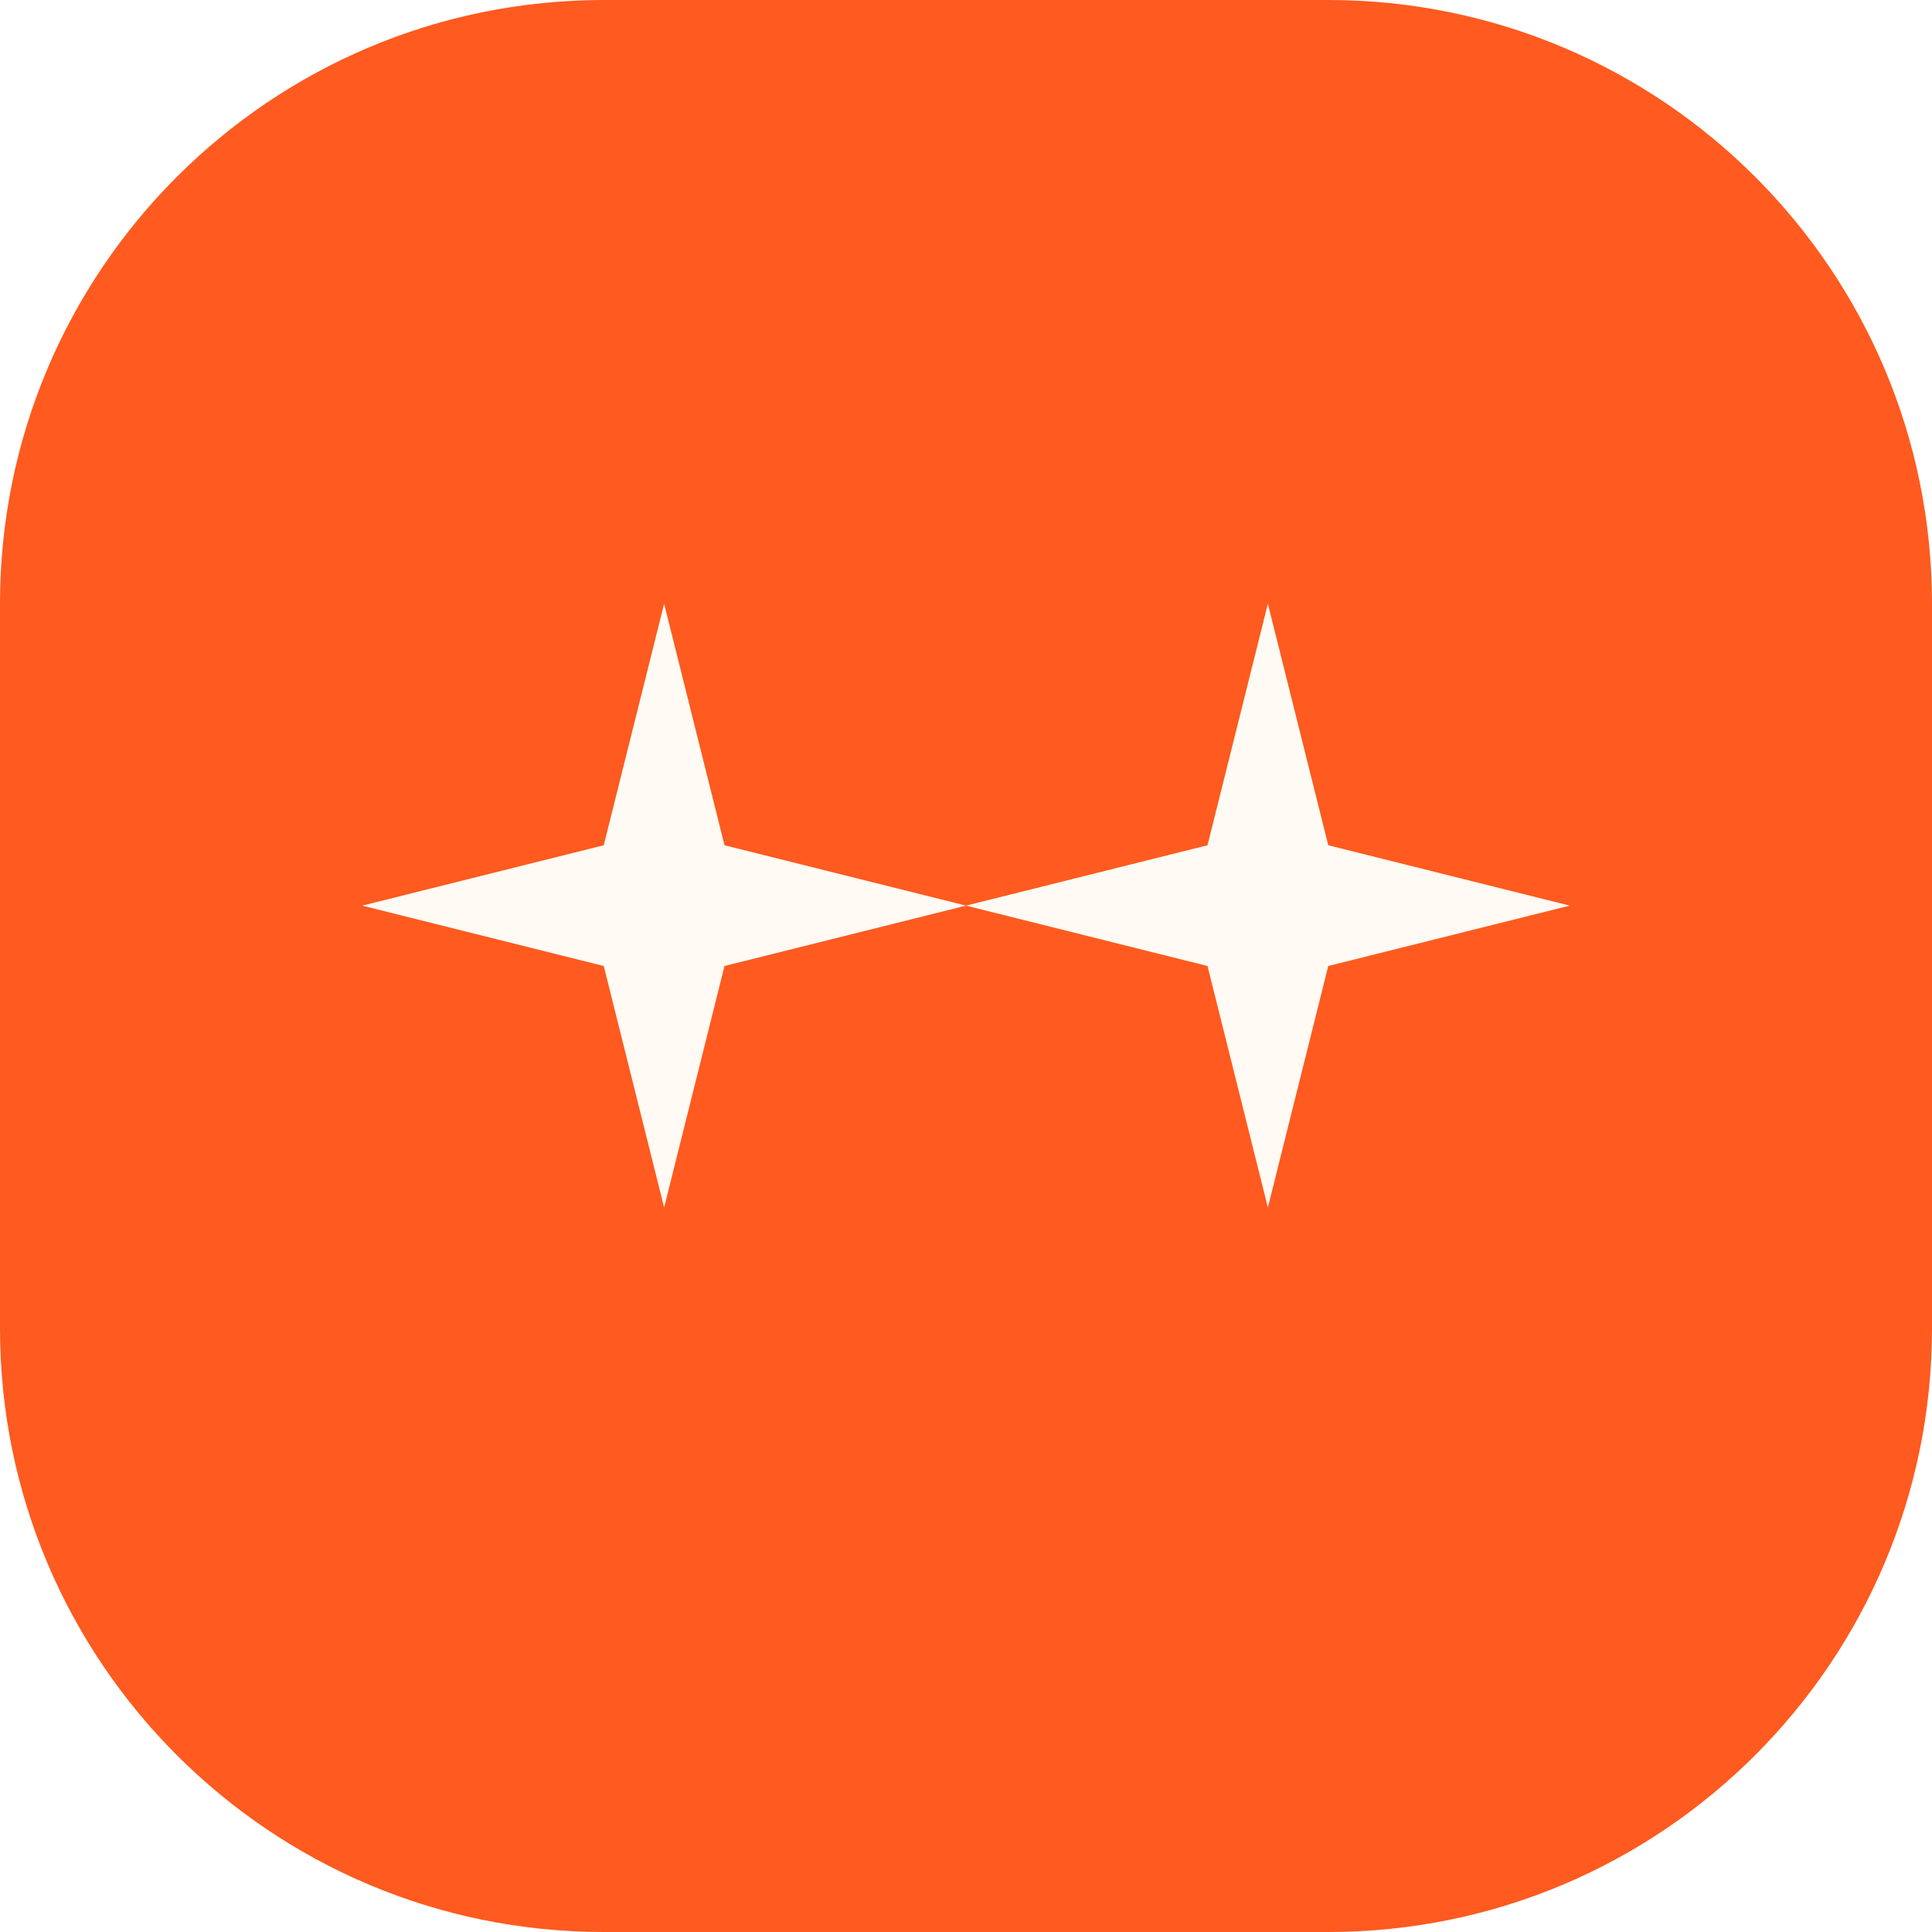
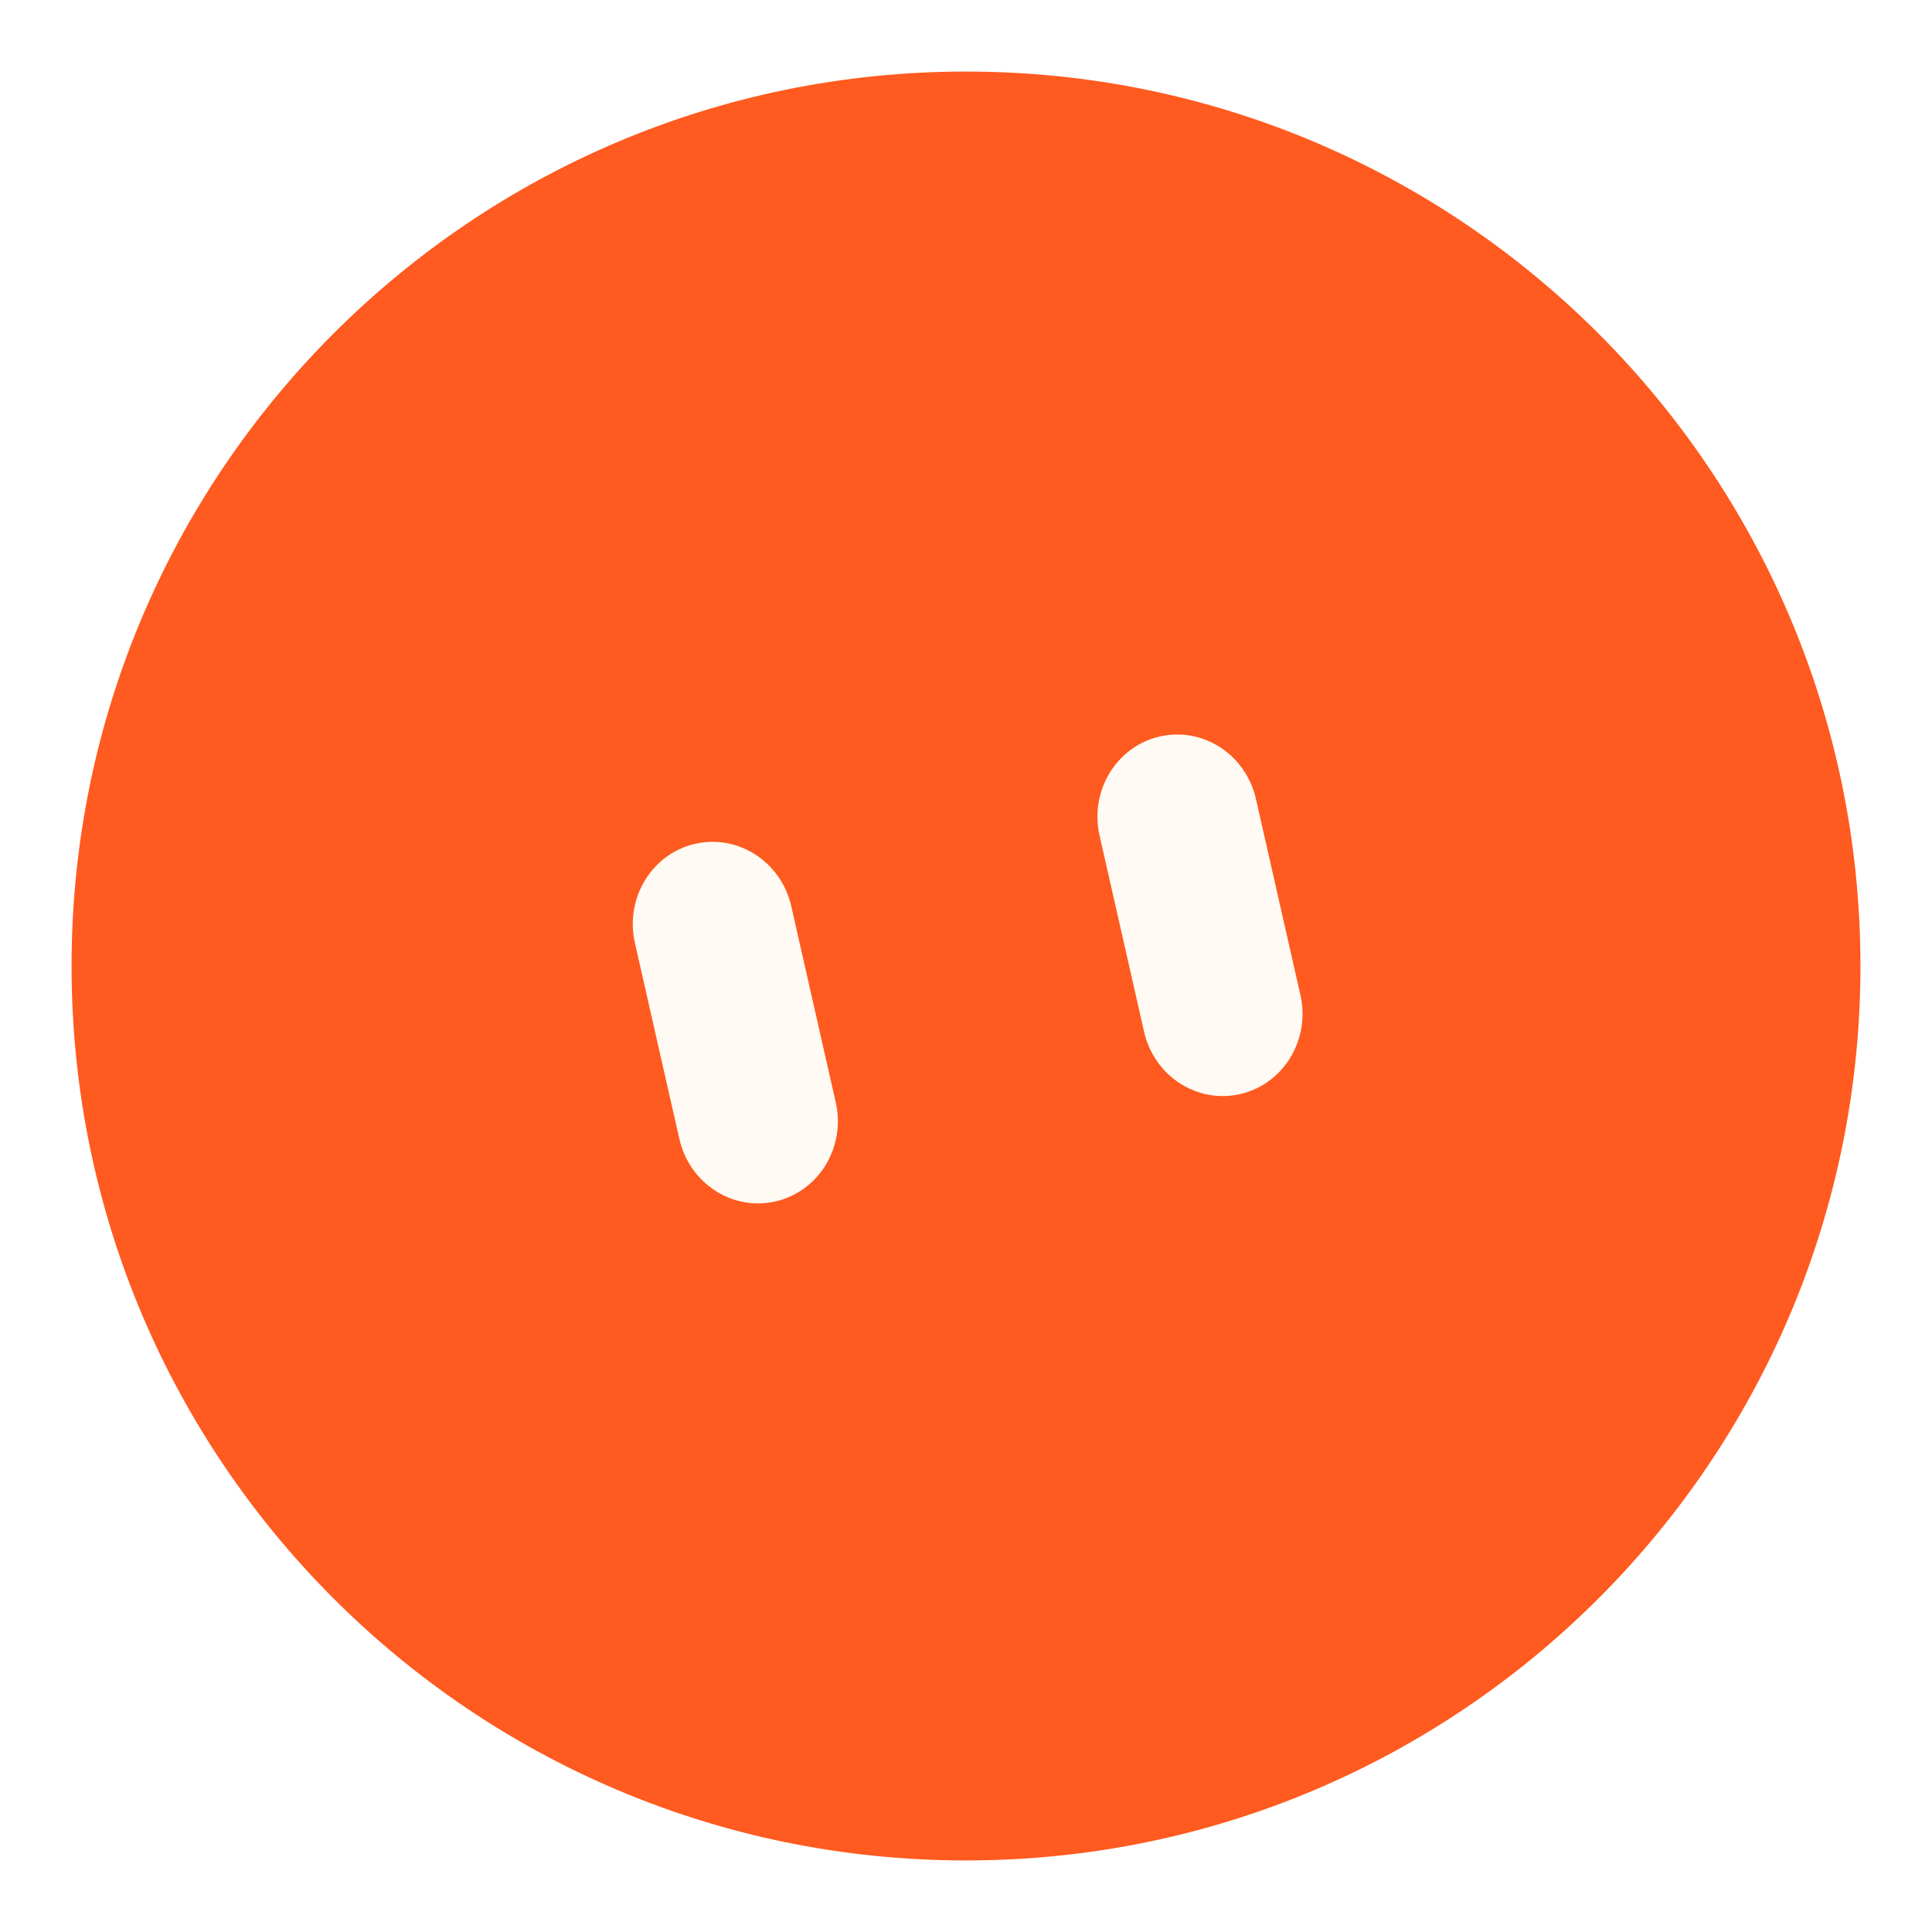
- <svg xmlns="http://www.w3.org/2000/svg" viewBox="0 0 64 64">
-   <rect width="64" height="64" rx="20" fill="#ff5a1f" />
-   <path d="m22 20 2 8 8 2-8 2-2 8-2-8-8-2 8-2Zm20 0 2 8 8 2-8 2-2 8-2-8-8-2 8-2Z" fill="#fffaf3" />
+ <svg xmlns="http://www.w3.org/2000/svg" viewBox="-108 -108 216 216">
+   <circle r="100" fill="#ff5a1f" />
+   <g fill="#fffaf3">
+     <path d="M-9.3 -11.3A9.3 9.3 0 0 1 0 -20.6L0 -20.6A9.3 9.3 0 0 1 9.3 -11.3L9.3 11.3A9.3 9.3 0 0 1 0 20.6L0 20.6A9.3 9.3 0 0 1 -9.3 11.3Z" transform="matrix(0.94,-0.22,0.22,0.97,-25.79,6.33)" />
+     <path d="M-9.3 -11.3A9.3 9.3 0 0 1 0 -20.6L0 -20.6A9.3 9.3 0 0 1 9.3 -11.3L9.3 11.3A9.3 9.3 0 0 1 0 20.6L0 20.6A9.3 9.3 0 0 1 -9.3 11.3Z" transform="matrix(0.94,-0.22,0.22,0.97,26.16,-5.67)" />
+   </g>
</svg>
